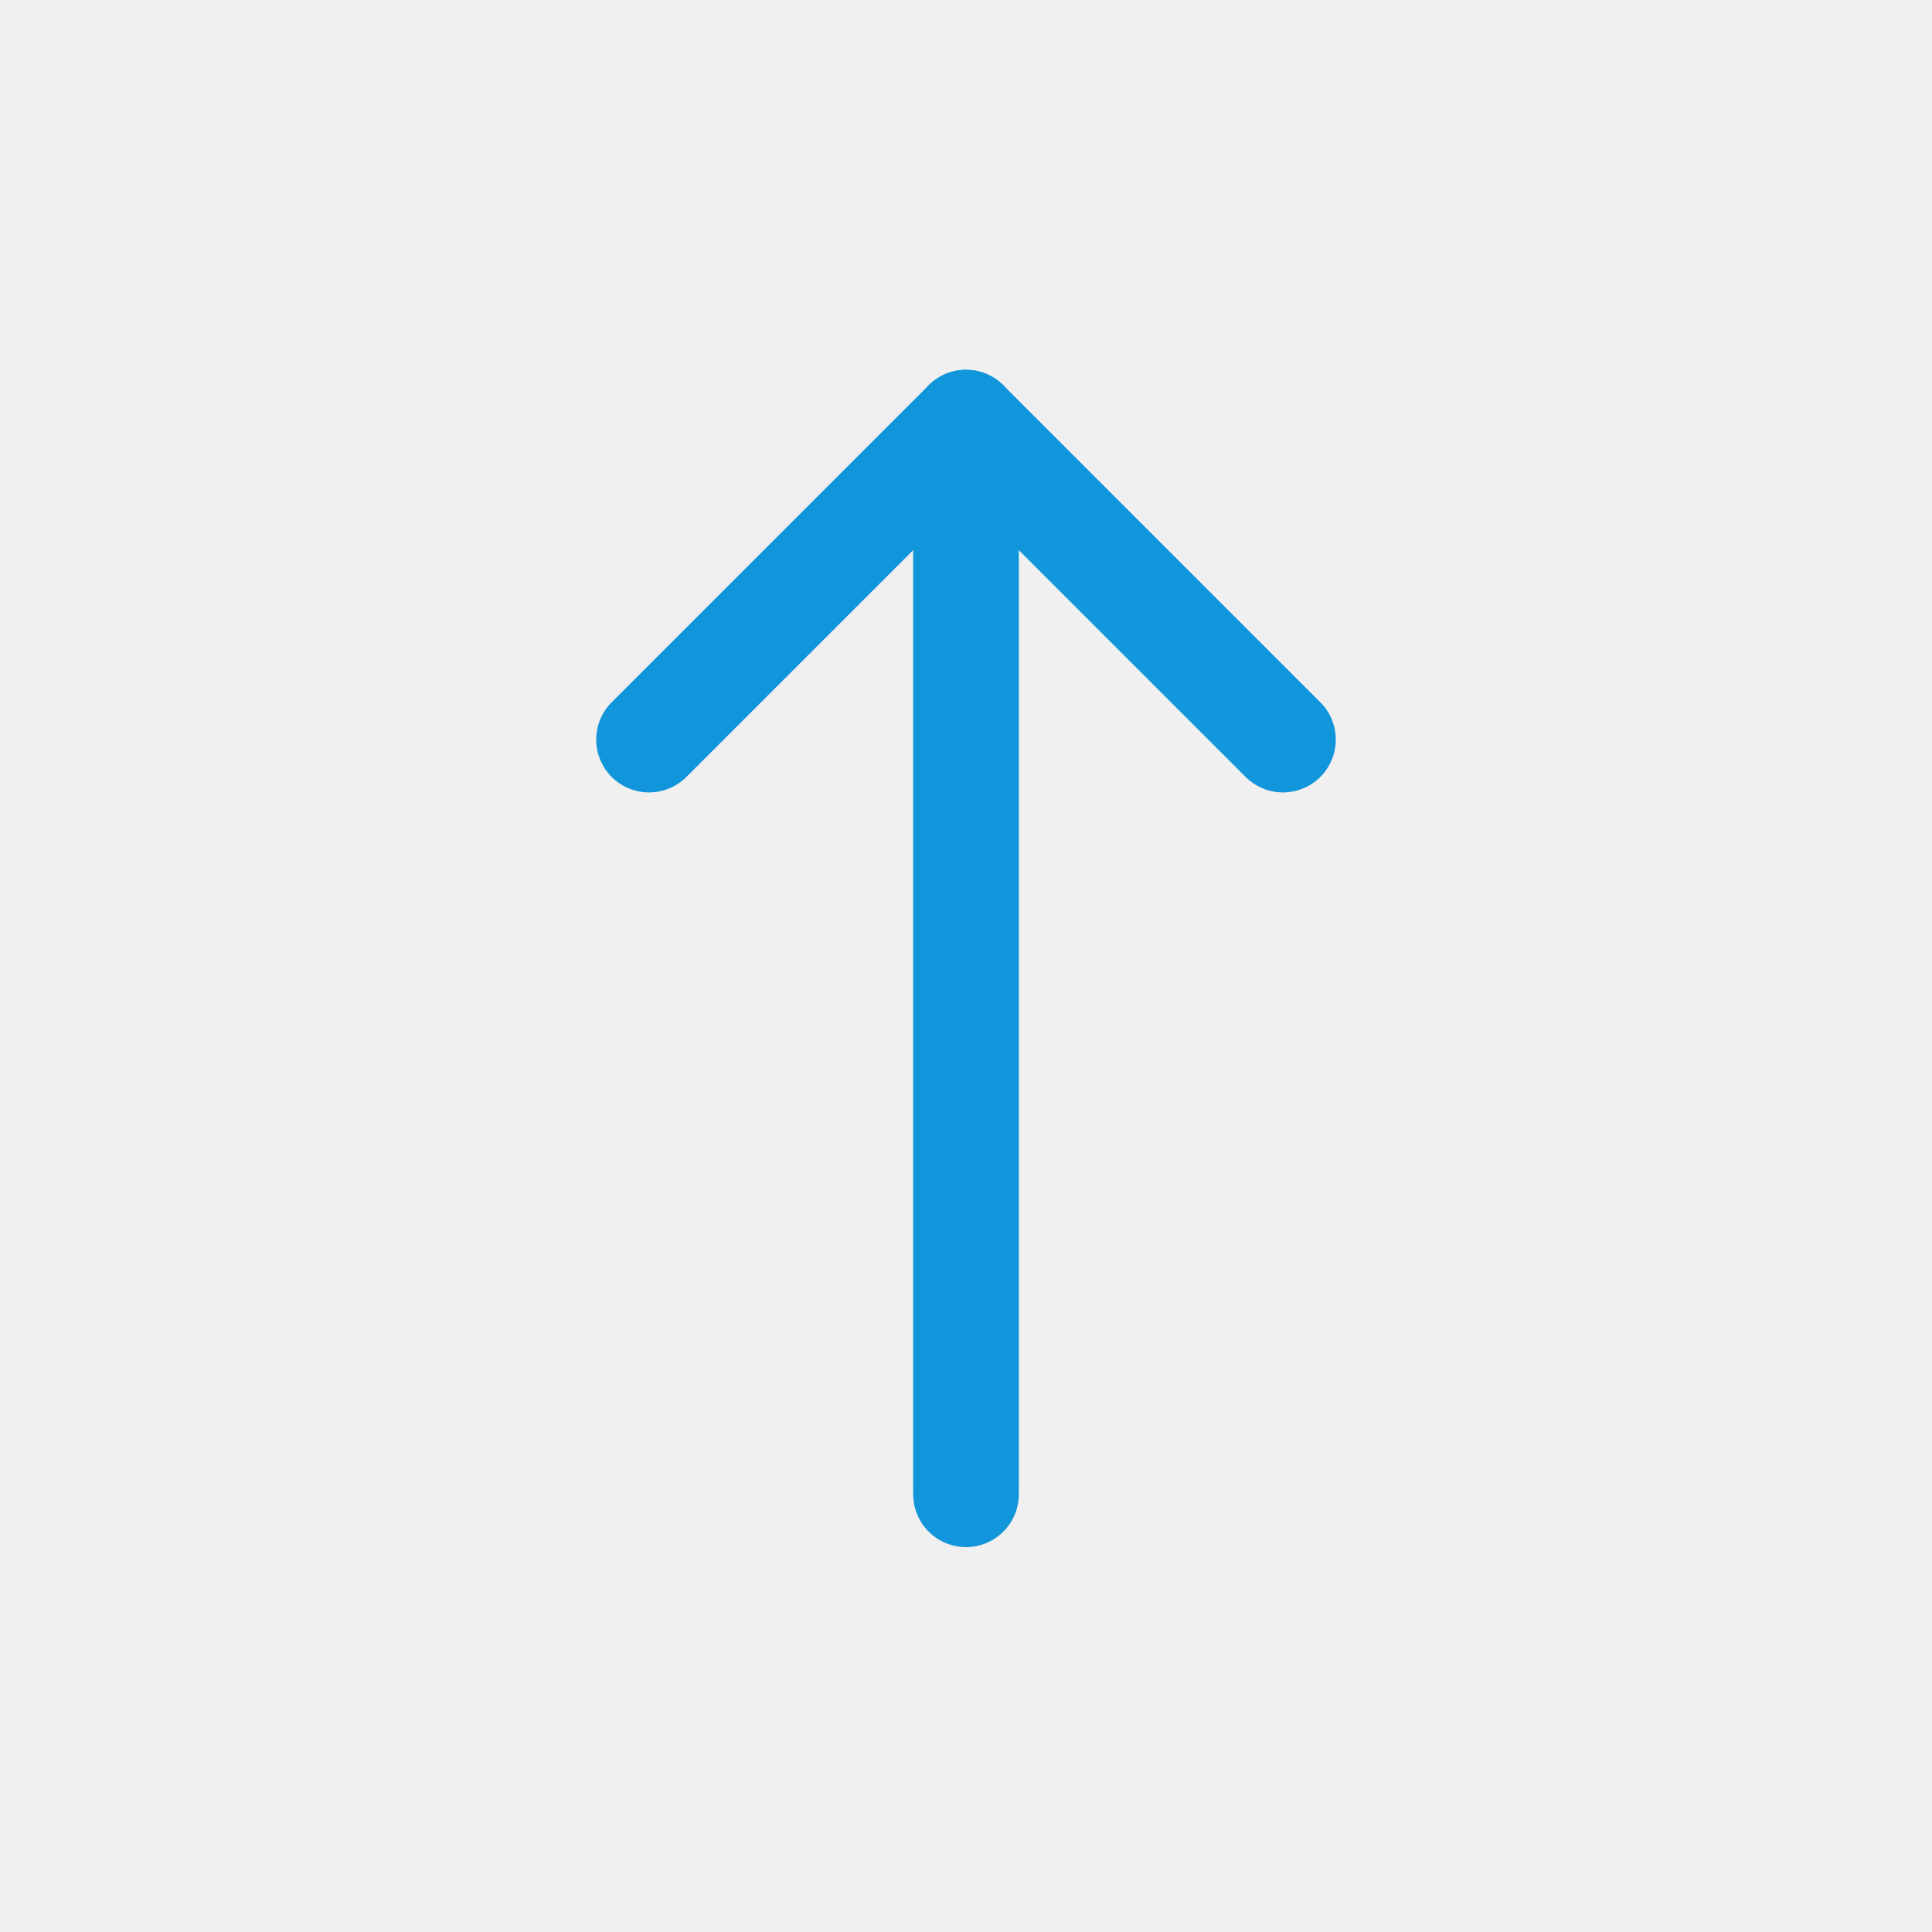
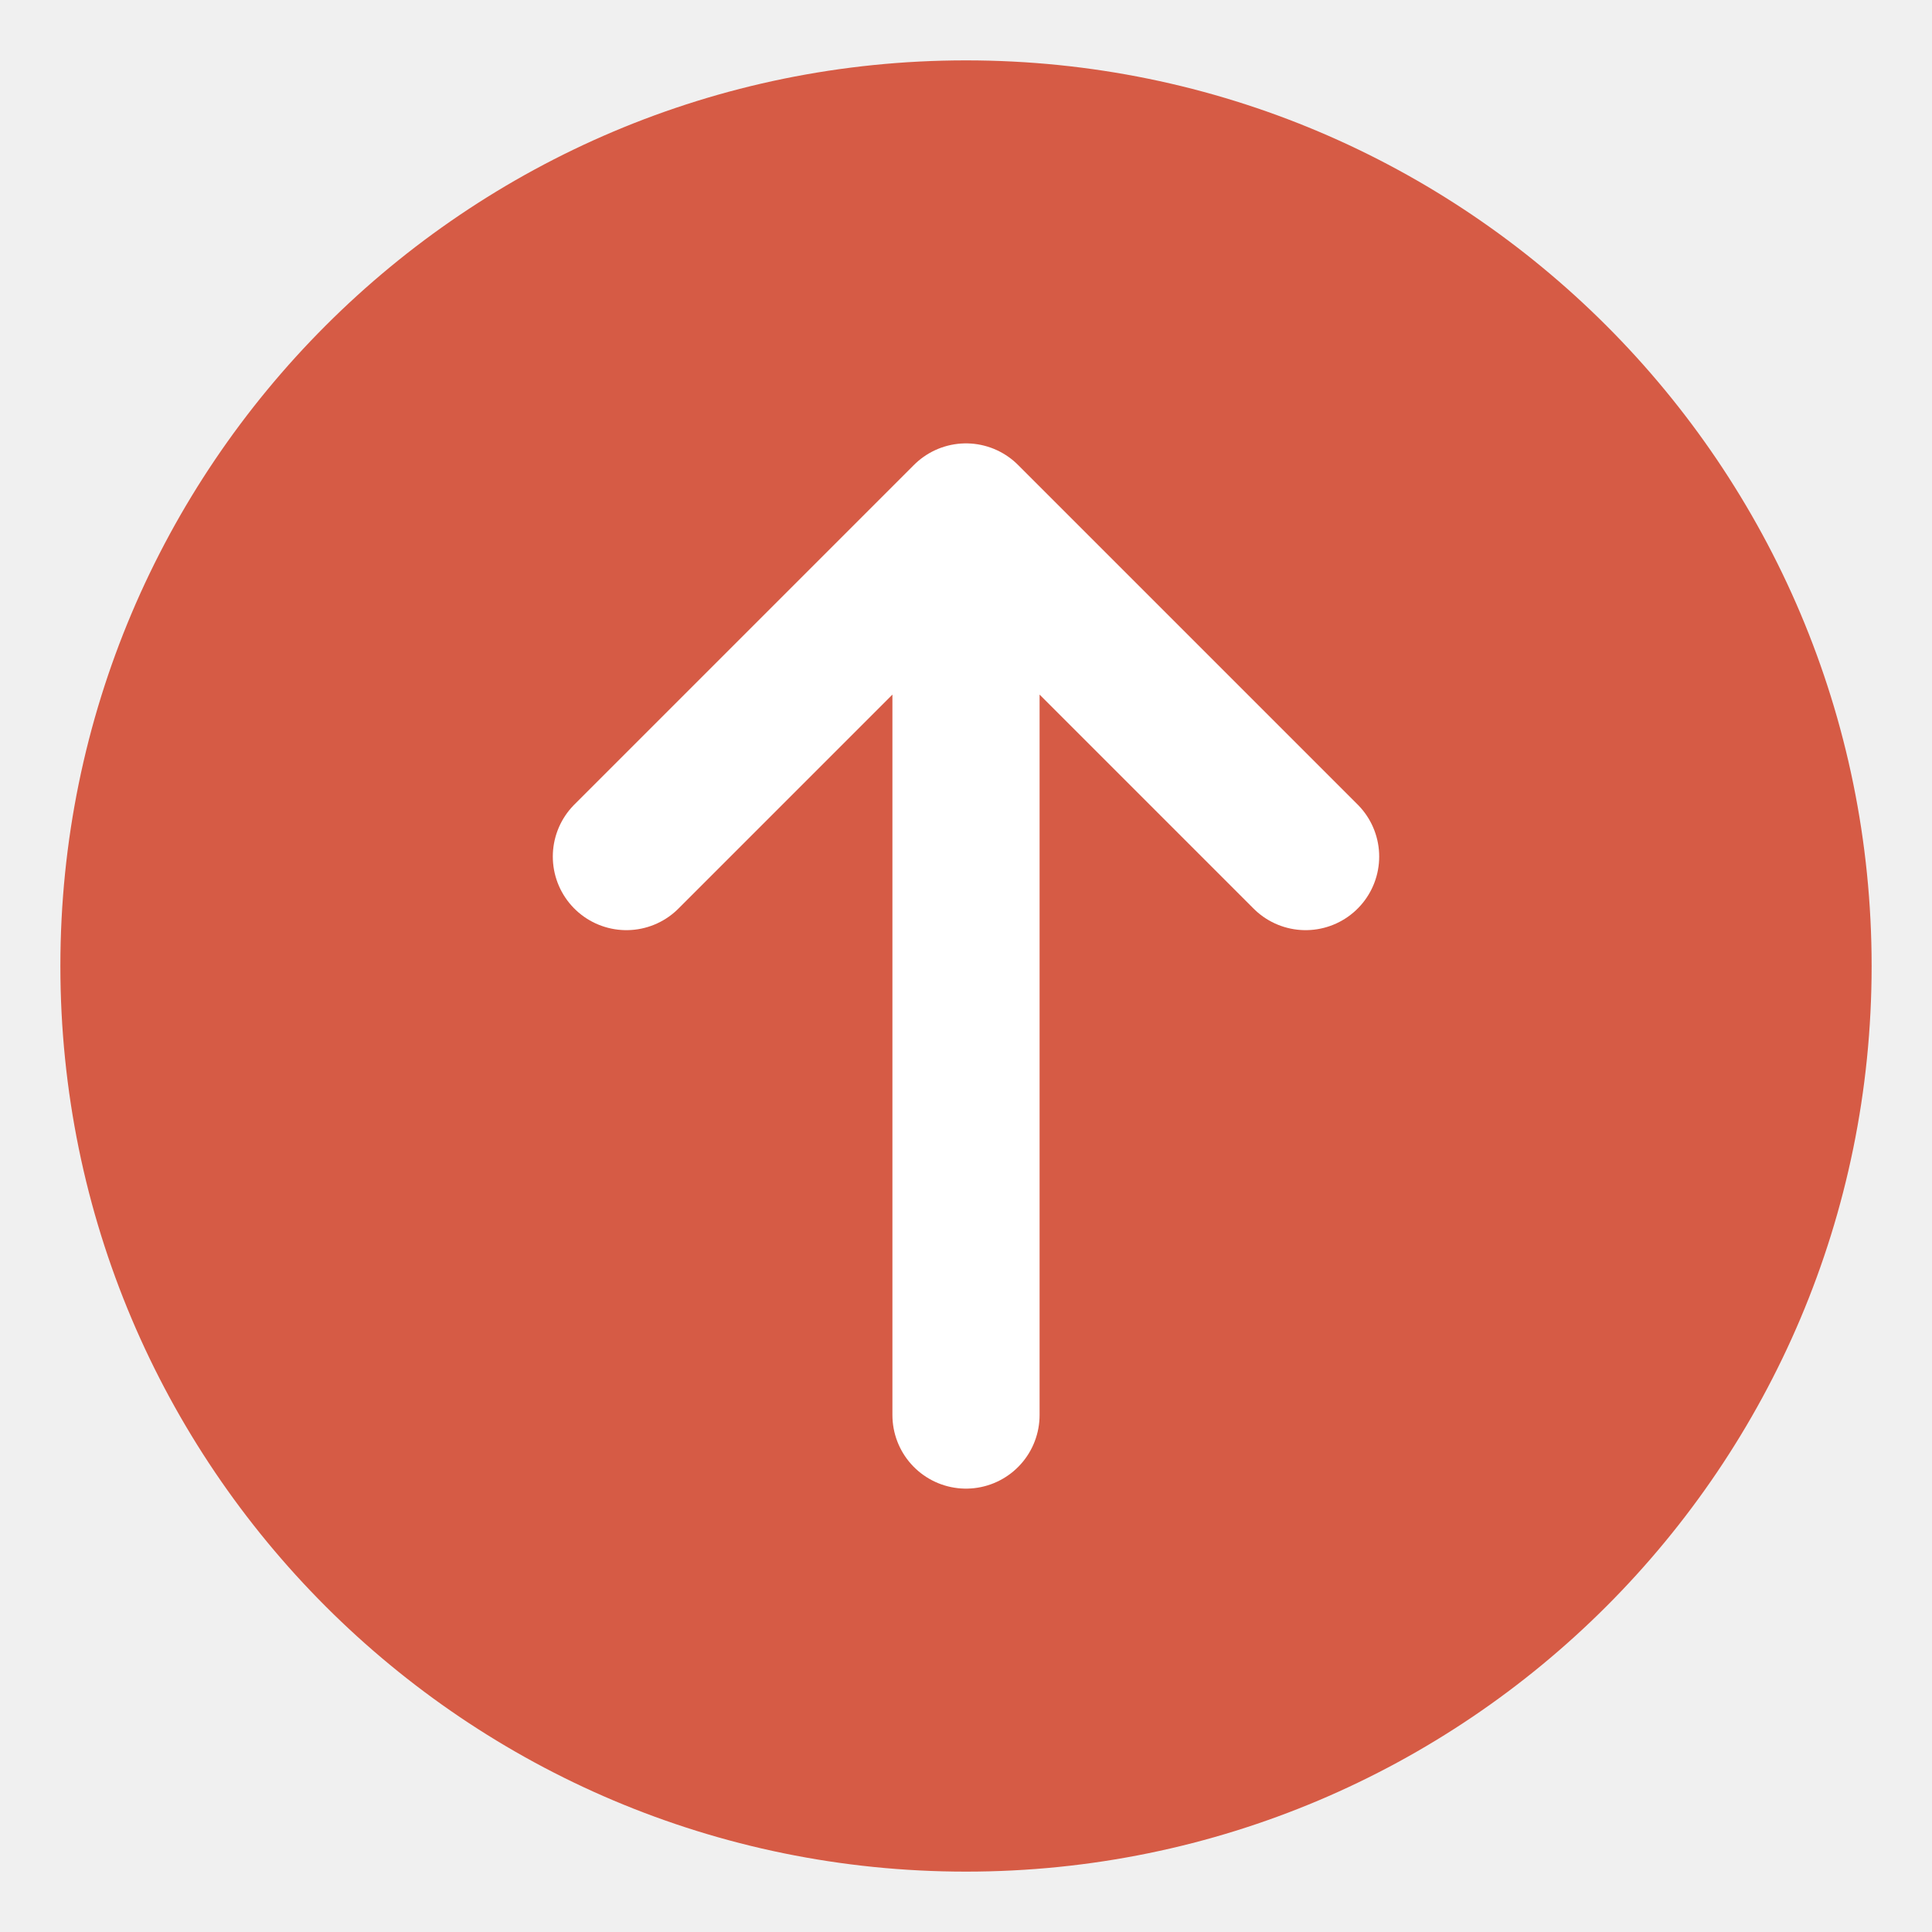
<svg xmlns="http://www.w3.org/2000/svg" width="200" height="200" viewBox="0 0 1024 1024">
-   <path d="M512 224 L512 792" stroke="#1296DB" stroke-linecap="round" stroke-linejoin="round" stroke-width="56" fill="none" />
-   <path d="M344 392 L512 224 L680 392" stroke="#1296DB" stroke-linecap="round" stroke-linejoin="round" stroke-width="56" fill="none" />
+   <circle cx="512" cy="512" r="480" fill="#D65B45" />
+   <path d="M512 750 V274 M332 454 L512 274 L692 454" stroke="#FFFFFF" stroke-width="78" stroke-linecap="round" stroke-linejoin="round" fill="none" />
</svg>
